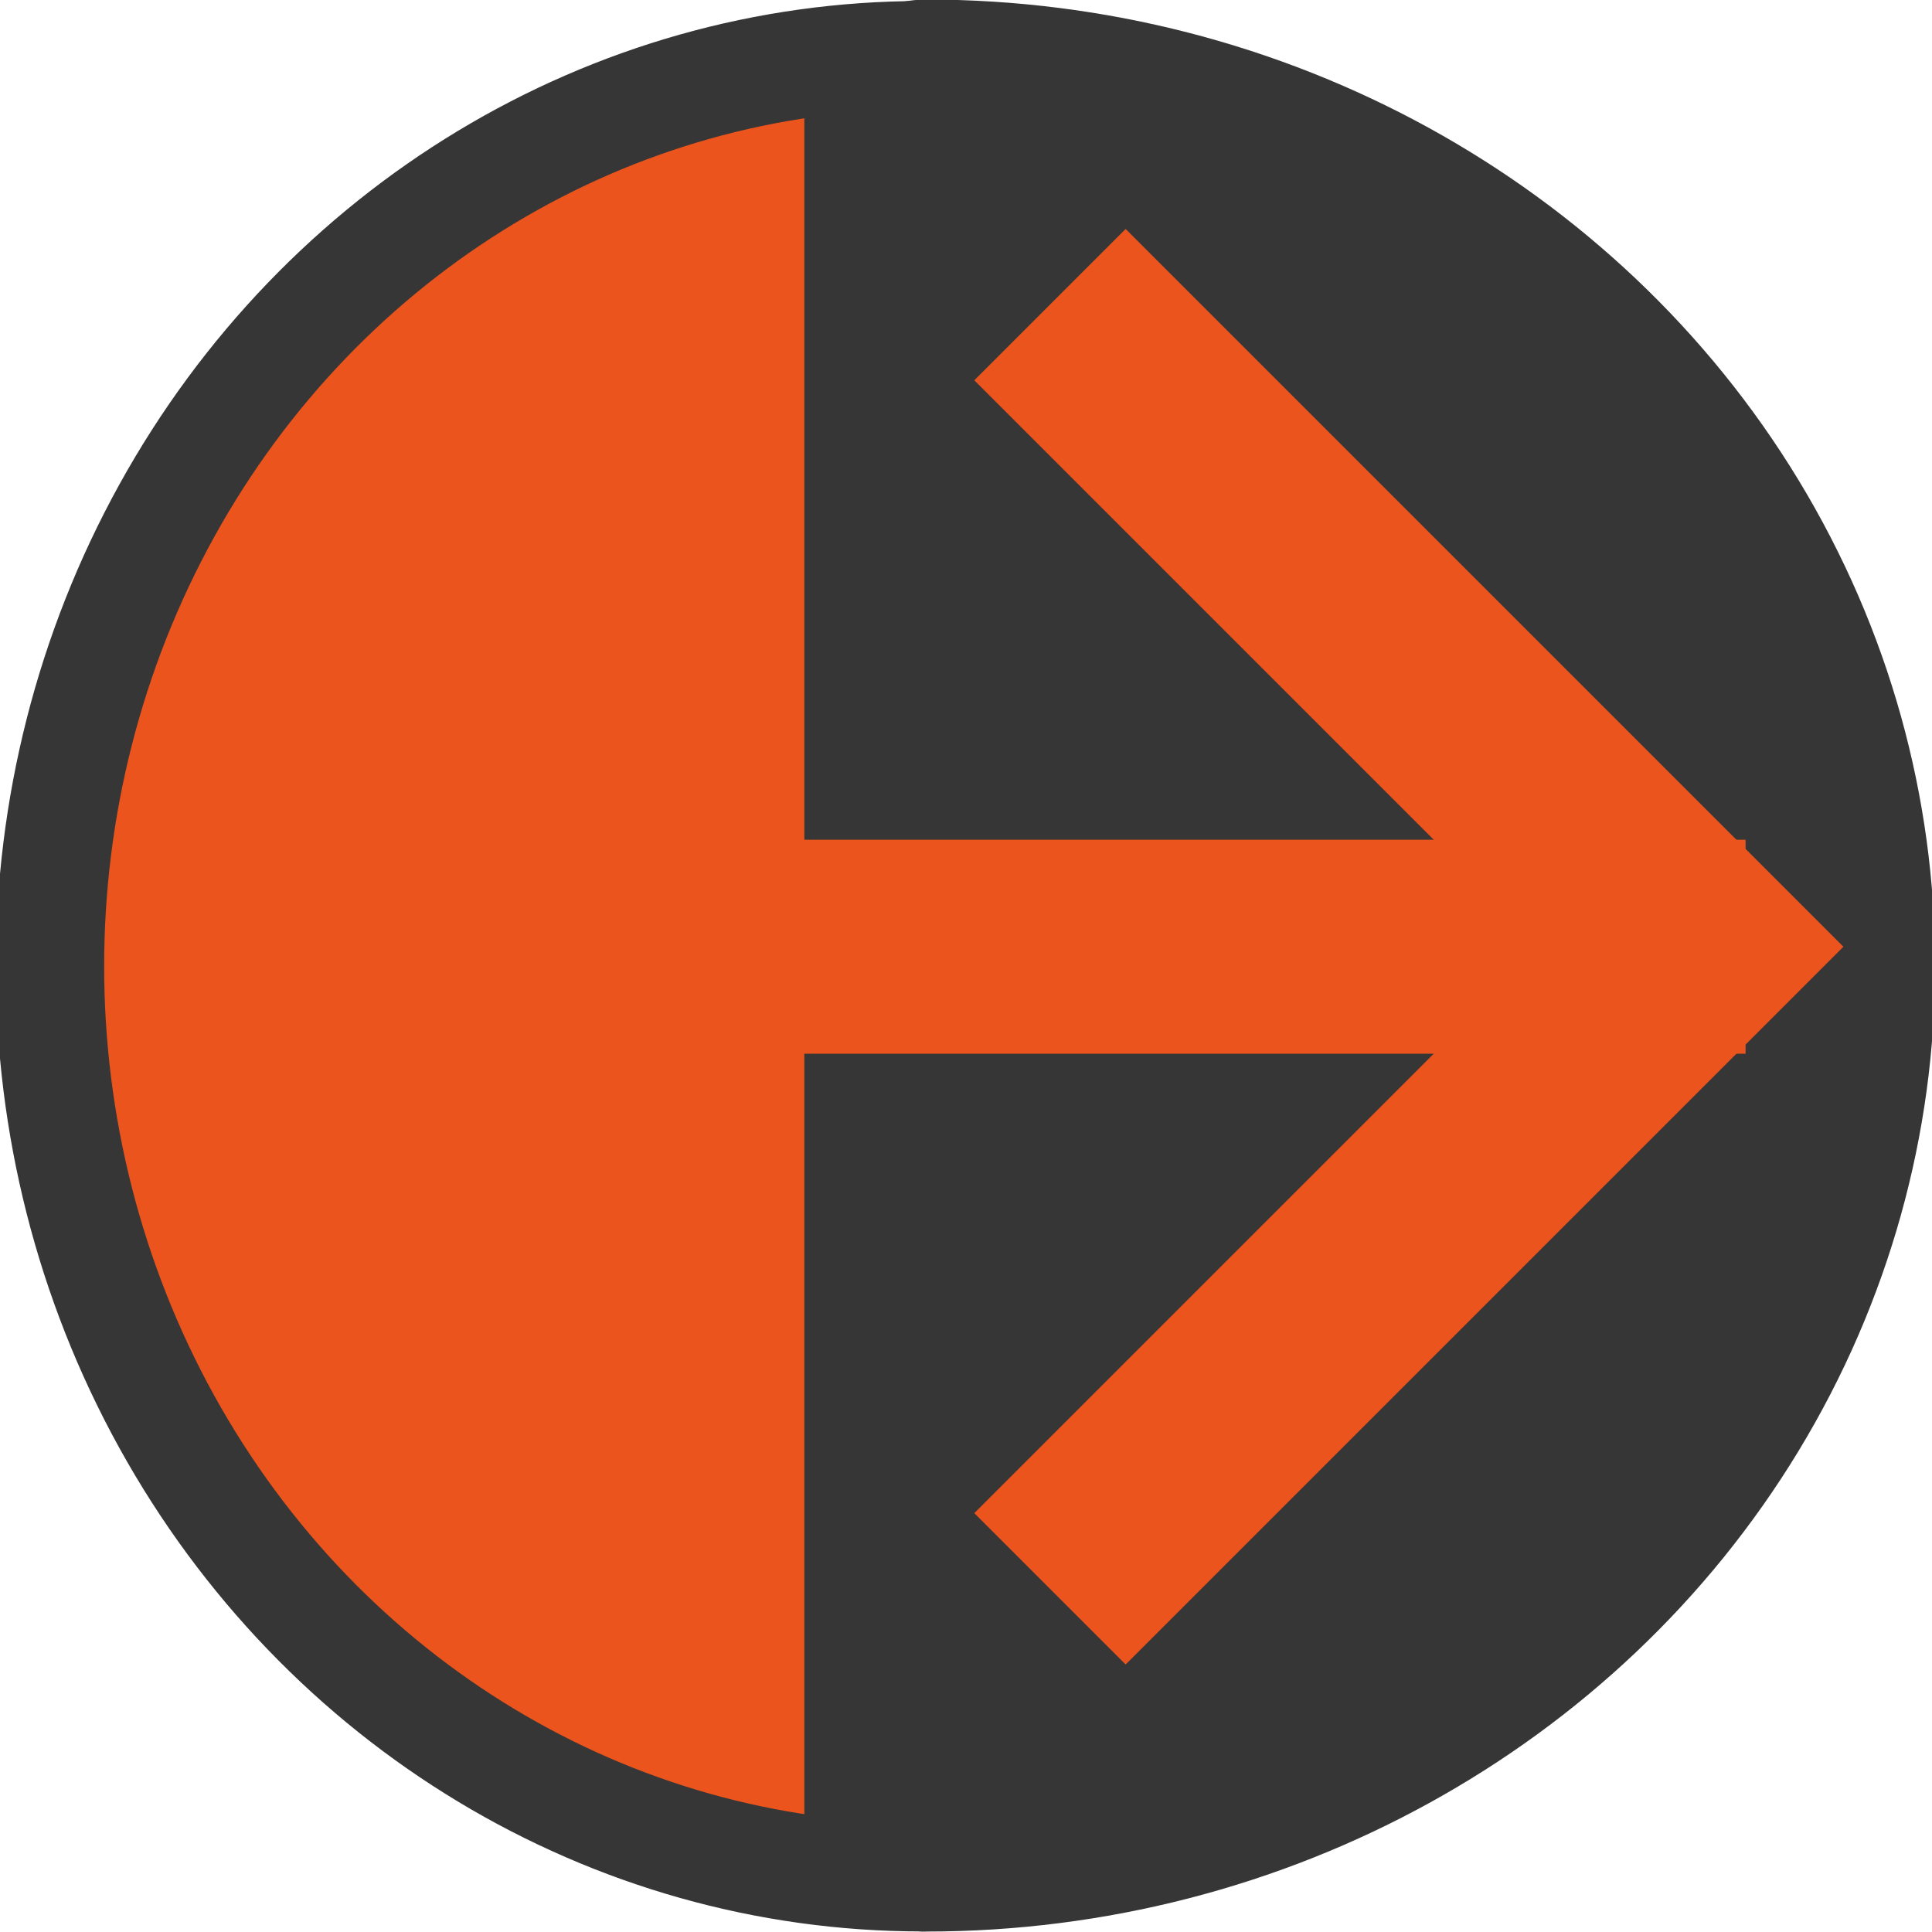
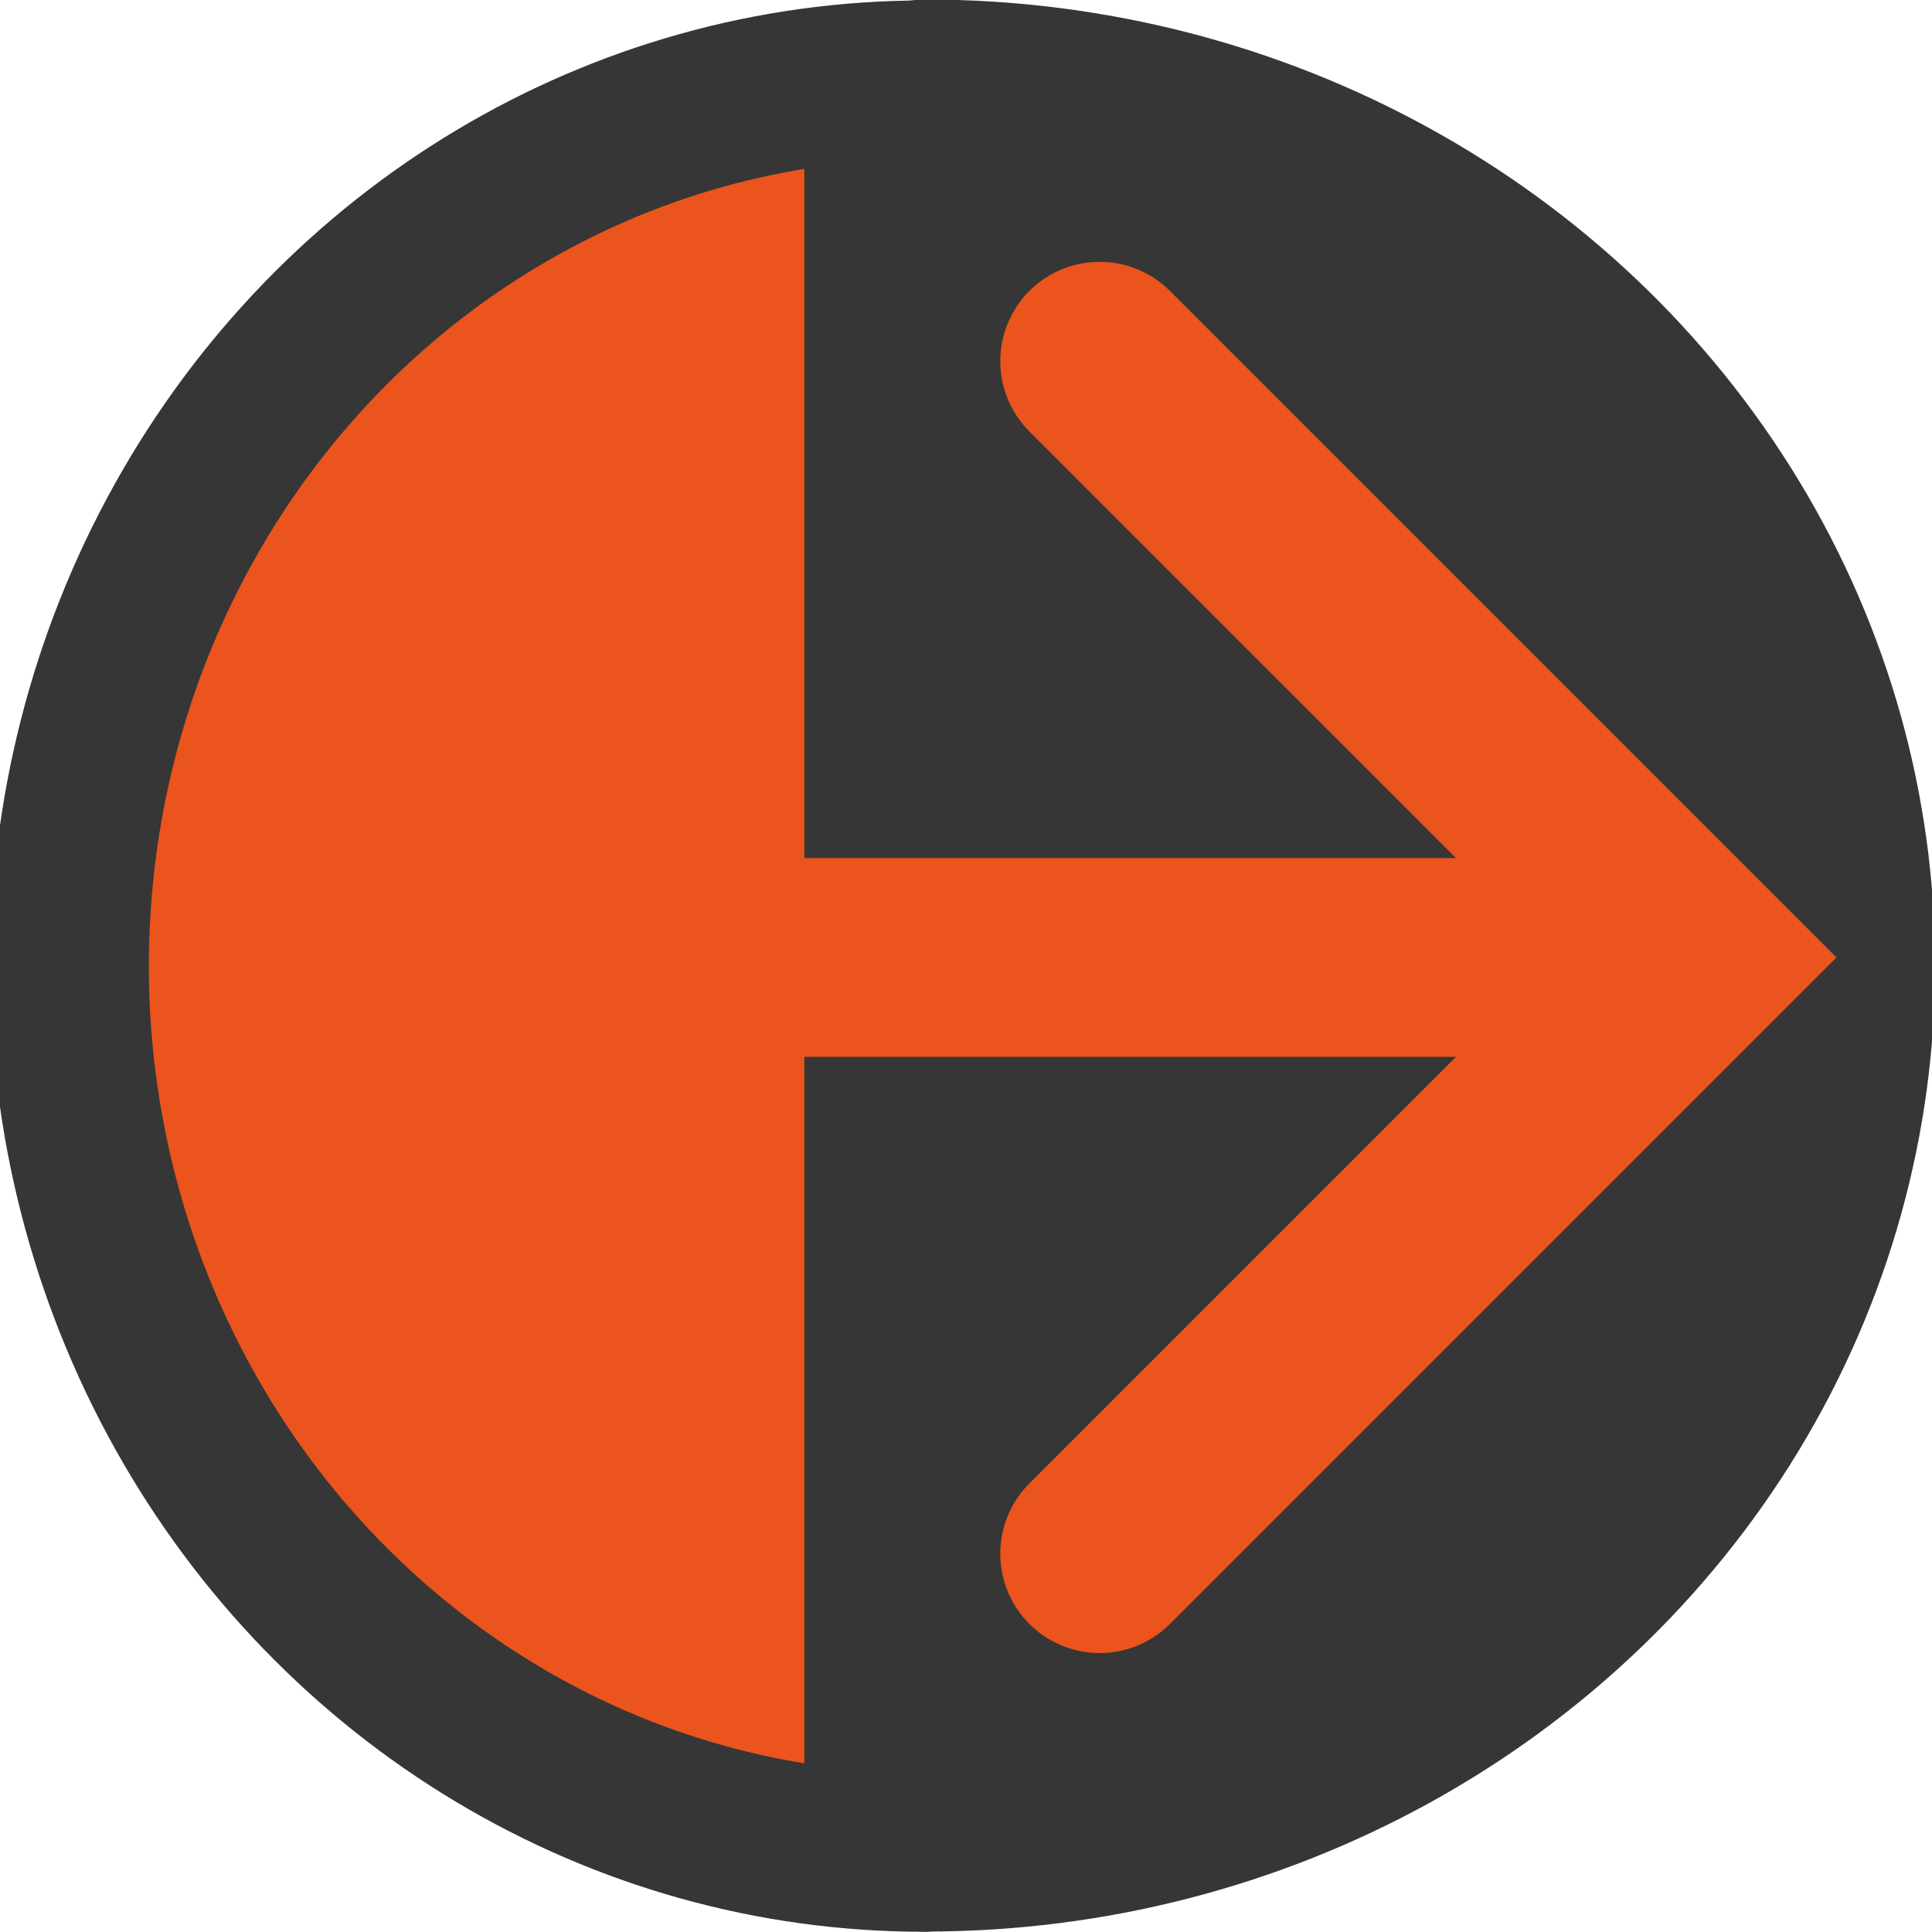
<svg xmlns="http://www.w3.org/2000/svg" width="32" height="32" viewBox="0 0 8.467 8.467" version="1.1" id="svg1">
  <defs id="defs1">
-     <marker style="overflow:visible" id="marker66" refX="0" refY="0" orient="auto-start-reverse" markerWidth="1" markerHeight="1" viewBox="0 0 1 1" preserveAspectRatio="xMidYMid">
-       <path style="fill:none;stroke:context-stroke;stroke-width:1;stroke-linecap:butt" d="M 3,-3 0,0 3,3" transform="rotate(180,0.125,0)" id="path66" />
+     <marker style="overflow:visible" id="ArrowWideRounded" refX="-0.5" refY="0" orient="auto-start-reverse" markerWidth="1" markerHeight="1" viewBox="0 0 1 1" preserveAspectRatio="xMidYMid">
+       <path style="fill:none;stroke:context-stroke;stroke-width:1;stroke-linecap:round" d="M 3,-3 0,0 3,3" transform="rotate(180,0.125,0)" id="path2" />
    </marker>
    <linearGradient id="swatch2">
      <stop style="stop-color:#eb541c;stop-opacity:1;" offset="0" id="stop2" />
    </linearGradient>
  </defs>
  <g id="layer1">
    <text xml:space="preserve" style="font-style:normal;font-variant:normal;font-weight:normal;font-stretch:normal;font-size:3.175px;font-family:'Californian FB';-inkscape-font-specification:'Californian FB';text-align:start;writing-mode:lr-tb;direction:ltr;text-anchor:start;fill:#eb541c;fill-opacity:1;stroke:#eb541c;stroke-width:0.265;stroke-linecap:square;stroke-dasharray:none;stroke-opacity:1" x="0.13" y="-2.117" id="text3">
      <tspan id="tspan3" style="font-style:normal;font-variant:normal;font-weight:normal;font-stretch:normal;font-family:'Californian FB';-inkscape-font-specification:'Californian FB';stroke-width:0.265" x="0.13" y="-2.117" />
    </text>
-     <path style="fill:#eb541c;fill-opacity:1;stroke:#363636;stroke-width:0.475;stroke-linecap:square;stroke-linejoin:round;stroke-dasharray:none;stroke-opacity:1;paint-order:normal" id="path63" d="m -0.242,-4.041 a 3.993,3.822 0 0 1 -1.996,3.31 3.993,3.822 0 0 1 -3.993,-9e-8 3.993,3.822 0 0 1 -1.996,-3.31 z" transform="matrix(0,-1,-1,0,0,0)" />
+     <path style="fill:#eb541c;fill-opacity:1;stroke:#363636;stroke-width:0.696;stroke-linecap:square;stroke-linejoin:round;stroke-dasharray:none;stroke-opacity:1;paint-order:normal" id="path63" d="m -0.35,-4.05 a 3.884,3.745 0 0 1 -1.942,3.244 3.884,3.745 0 0 1 -3.884,-9e-8 3.884,3.745 0 0 1 -1.942,-3.244 z" transform="matrix(0,-1,-1,0,0,0)" />
    <path style="fill:#363636;fill-opacity:1;stroke:#363636;stroke-width:1.07;stroke-linecap:square;stroke-linejoin:round;stroke-dasharray:none;stroke-opacity:1;paint-order:normal" id="path64" d="m -0.533,4.06 a 3.699,3.886 0 0 1 -1.849,3.365 3.699,3.886 0 0 1 -3.699,-1e-7 3.699,3.886 0 0 1 -1.849,-3.365 z" transform="rotate(-90)" />
-     <path style="fill:#000000;fill-opacity:1;stroke:#eb541c;stroke-width:0.938;stroke-linecap:square;stroke-linejoin:round;stroke-dasharray:none;stroke-opacity:1;marker-end:url(#marker66);paint-order:normal" d="M 1.501,4.149 H 7.181" id="path65" />
+     <path style="fill:#000000;fill-opacity:1;stroke:#eb541c;stroke-width:0.871;stroke-linecap:square;stroke-linejoin:round;stroke-dasharray:none;stroke-opacity:1;marker-end:url(#ArrowWideRounded);paint-order:normal" d="M 1.88,4.196 H 6.779" id="path65" />
  </g>
</svg>
